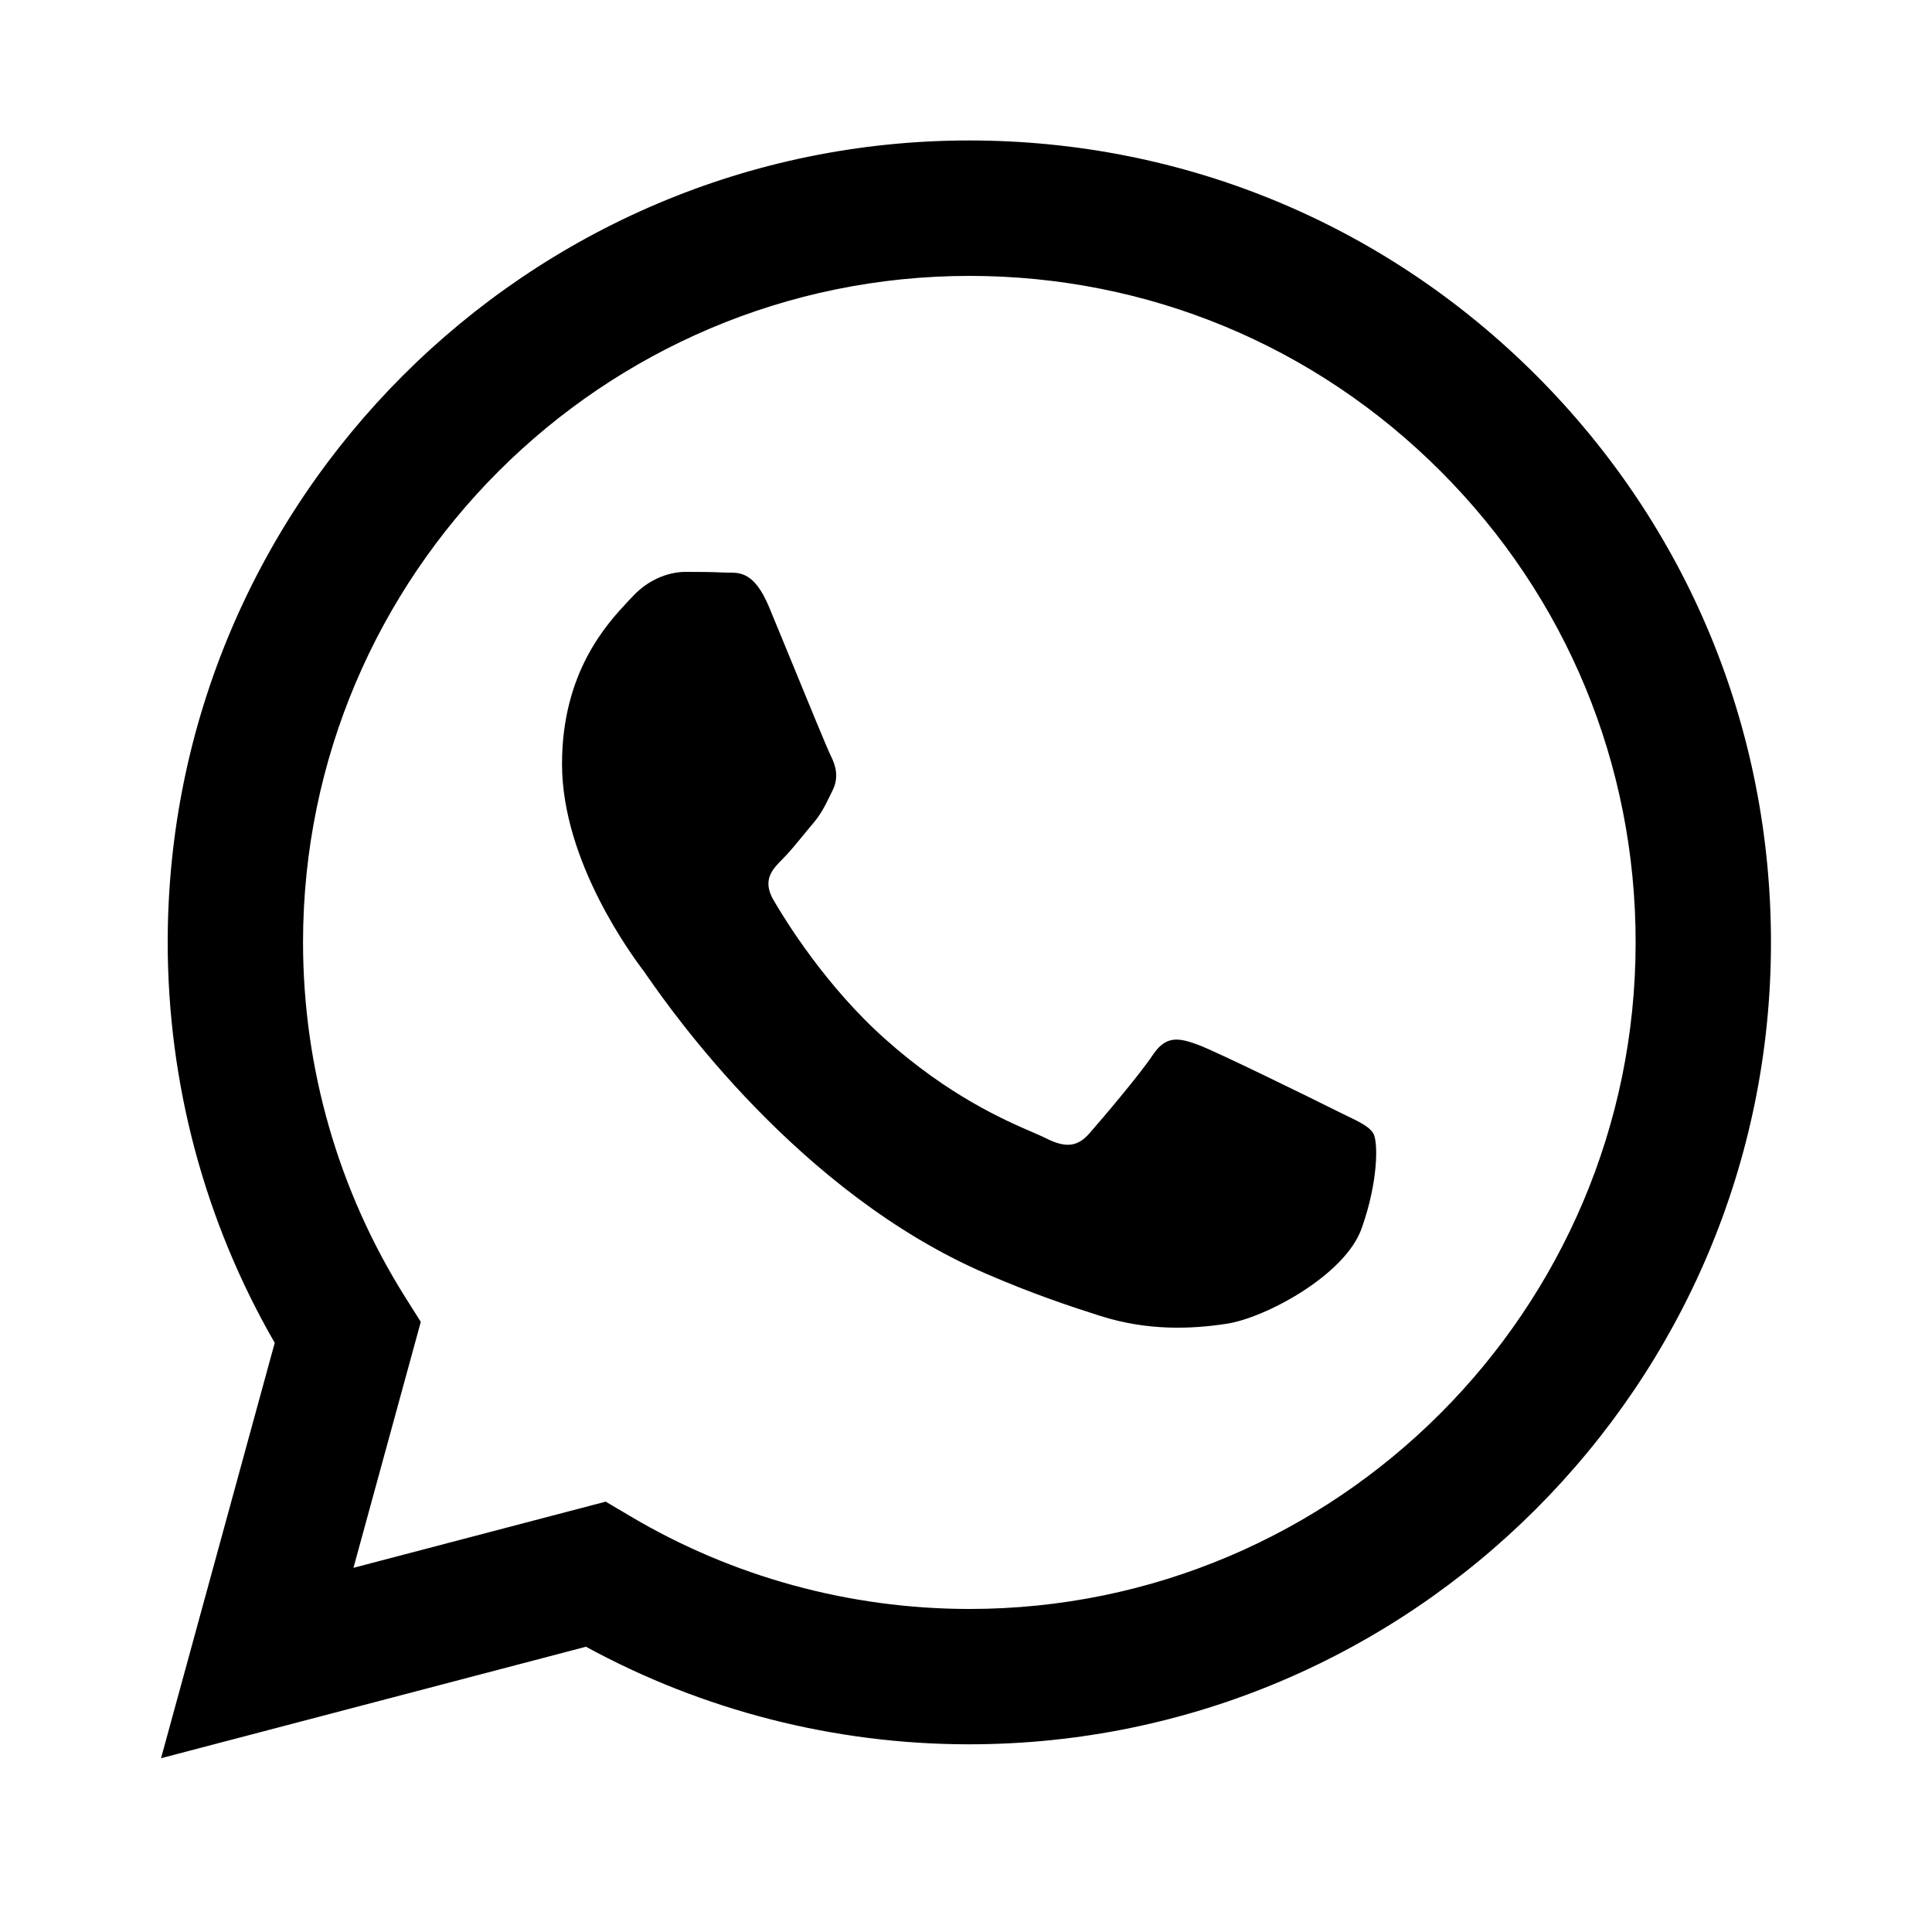
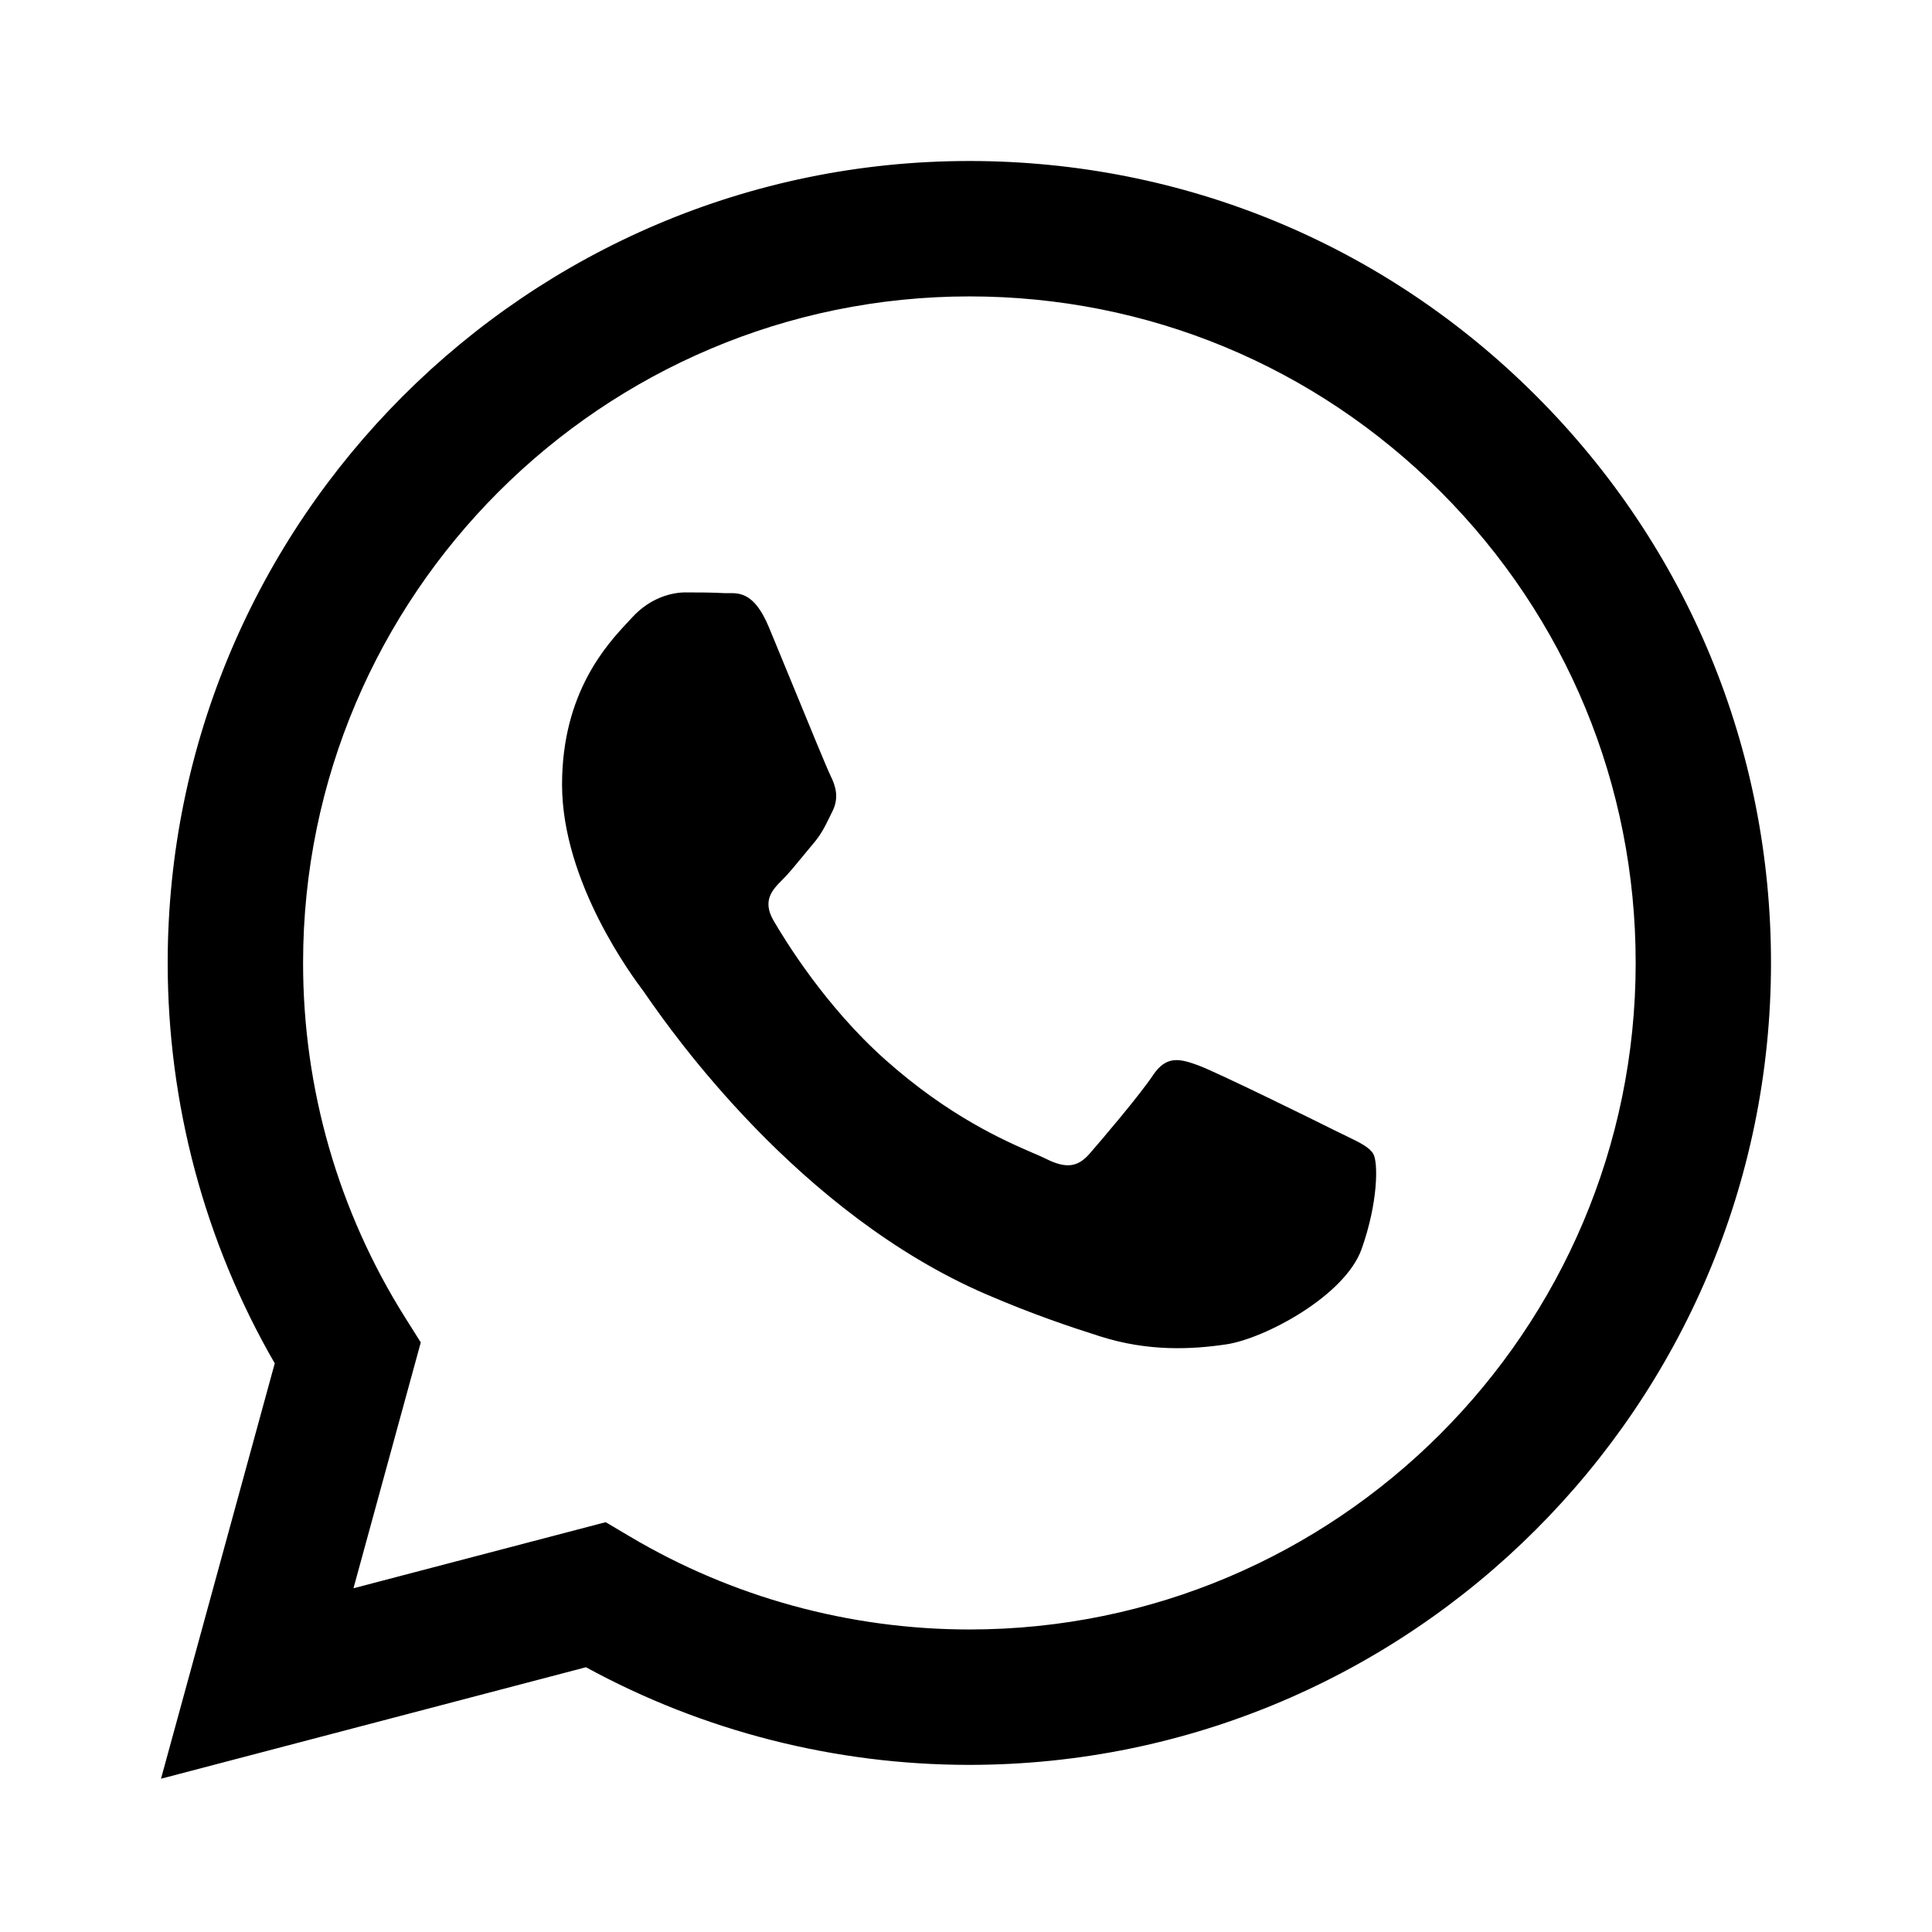
- <svg xmlns="http://www.w3.org/2000/svg" width="20" height="20" viewBox="0 0 20 20" fill="none">
-   <path fill-rule="evenodd" clip-rule="evenodd" d="M10.035 18.057C14.61 18.055 18.332 14.333 18.333 9.759C18.334 7.542 17.472 5.457 15.905 3.888C14.338 2.32 12.255 1.455 10.035 1.454C5.461 1.454 1.738 5.177 1.736 9.752C1.736 11.215 2.118 12.643 2.844 13.901L1.667 18.201L6.066 17.047C7.278 17.708 8.643 18.057 10.031 18.057H10.035ZM6.27 15.545L3.659 16.23L4.356 13.684L4.192 13.424C3.502 12.325 3.137 11.056 3.137 9.753C3.139 5.95 6.233 2.856 10.038 2.856C11.88 2.857 13.612 3.575 14.914 4.879C16.216 6.182 16.933 7.915 16.932 9.758C16.931 13.562 13.837 16.656 10.035 16.656H10.032C8.794 16.655 7.581 16.323 6.522 15.694L6.27 15.545ZM13.932 11.546C14.076 11.615 14.174 11.663 14.216 11.732C14.268 11.819 14.268 12.234 14.095 12.718C13.922 13.203 13.094 13.645 12.695 13.704C12.338 13.758 11.886 13.78 11.389 13.622C11.088 13.526 10.702 13.399 10.207 13.185C8.263 12.346 6.95 10.462 6.701 10.106C6.684 10.081 6.672 10.063 6.665 10.054L6.663 10.052C6.554 9.906 5.818 8.925 5.818 7.909C5.818 6.954 6.287 6.454 6.503 6.223C6.518 6.207 6.532 6.193 6.544 6.18C6.734 5.972 6.959 5.92 7.097 5.92C7.235 5.92 7.374 5.921 7.494 5.927C7.509 5.928 7.525 5.928 7.541 5.928C7.662 5.927 7.812 5.926 7.961 6.283C8.018 6.421 8.102 6.624 8.19 6.839C8.368 7.274 8.565 7.753 8.6 7.823C8.652 7.927 8.687 8.048 8.617 8.186C8.607 8.207 8.597 8.227 8.588 8.245C8.536 8.351 8.498 8.429 8.41 8.532C8.375 8.573 8.34 8.616 8.304 8.66C8.233 8.747 8.161 8.833 8.099 8.895C7.995 8.999 7.887 9.111 8.008 9.319C8.129 9.526 8.545 10.205 9.162 10.755C9.824 11.346 10.4 11.596 10.692 11.722C10.749 11.747 10.795 11.767 10.829 11.784C11.036 11.888 11.157 11.87 11.278 11.732C11.399 11.594 11.797 11.127 11.935 10.919C12.073 10.712 12.211 10.746 12.401 10.815C12.591 10.885 13.611 11.386 13.818 11.49C13.859 11.51 13.897 11.528 13.932 11.546Z" fill="currentColor" />
+ <svg xmlns="http://www.w3.org/2000/svg" width="24" height="24" viewBox="0 0 24 24" fill="none">
+   <path fill-rule="evenodd" clip-rule="evenodd" d="M12.042 21.924C17.532 21.921 21.998 17.455 22 11.965C22.001 9.305 20.966 6.803 19.086 4.921C17.206 3.038 14.706 2.001 12.042 2C6.553 2 2.086 6.467 2.083 11.958C2.083 13.713 2.541 15.426 3.413 16.936L2 22.096L7.279 20.711C8.733 21.505 10.371 21.923 12.038 21.924H12.042ZM7.524 18.909L4.391 19.73L5.227 16.676L5.03 16.363C4.202 15.045 3.764 13.522 3.765 11.958C3.767 7.395 7.48 3.682 12.045 3.682C14.256 3.683 16.334 4.545 17.897 6.109C19.459 7.674 20.32 9.753 20.319 11.965C20.317 16.529 16.604 20.242 12.042 20.242H12.039C10.553 20.241 9.097 19.842 7.826 19.088L7.524 18.909ZM16.718 14.109C16.892 14.193 17.009 14.25 17.059 14.333C17.121 14.437 17.121 14.935 16.914 15.517C16.706 16.098 15.712 16.628 15.234 16.7C14.805 16.764 14.263 16.791 13.667 16.601C13.306 16.486 12.842 16.333 12.248 16.077C9.916 15.07 8.339 12.809 8.041 12.382C8.021 12.352 8.006 12.331 7.998 12.32L7.996 12.317C7.864 12.142 6.982 10.964 6.982 9.746C6.982 8.6 7.545 7.999 7.804 7.723C7.822 7.704 7.838 7.686 7.853 7.67C8.081 7.421 8.35 7.359 8.516 7.359C8.682 7.359 8.848 7.36 8.993 7.368C9.011 7.369 9.03 7.368 9.049 7.368C9.194 7.367 9.375 7.366 9.553 7.795C9.622 7.96 9.722 8.204 9.828 8.462C10.042 8.983 10.278 9.559 10.32 9.642C10.382 9.767 10.424 9.912 10.341 10.078C10.328 10.103 10.317 10.127 10.306 10.149C10.244 10.276 10.198 10.37 10.092 10.493C10.05 10.542 10.008 10.594 9.965 10.646C9.879 10.751 9.793 10.855 9.719 10.929C9.594 11.053 9.465 11.188 9.61 11.437C9.755 11.686 10.254 12.501 10.994 13.161C11.789 13.87 12.48 14.17 12.83 14.322C12.899 14.351 12.954 14.375 12.995 14.396C13.244 14.52 13.389 14.499 13.534 14.333C13.679 14.167 14.156 13.607 14.322 13.358C14.488 13.109 14.654 13.15 14.882 13.233C15.11 13.316 16.333 13.918 16.582 14.043C16.631 14.067 16.676 14.089 16.718 14.109Z" fill="currentColor" />
</svg>
